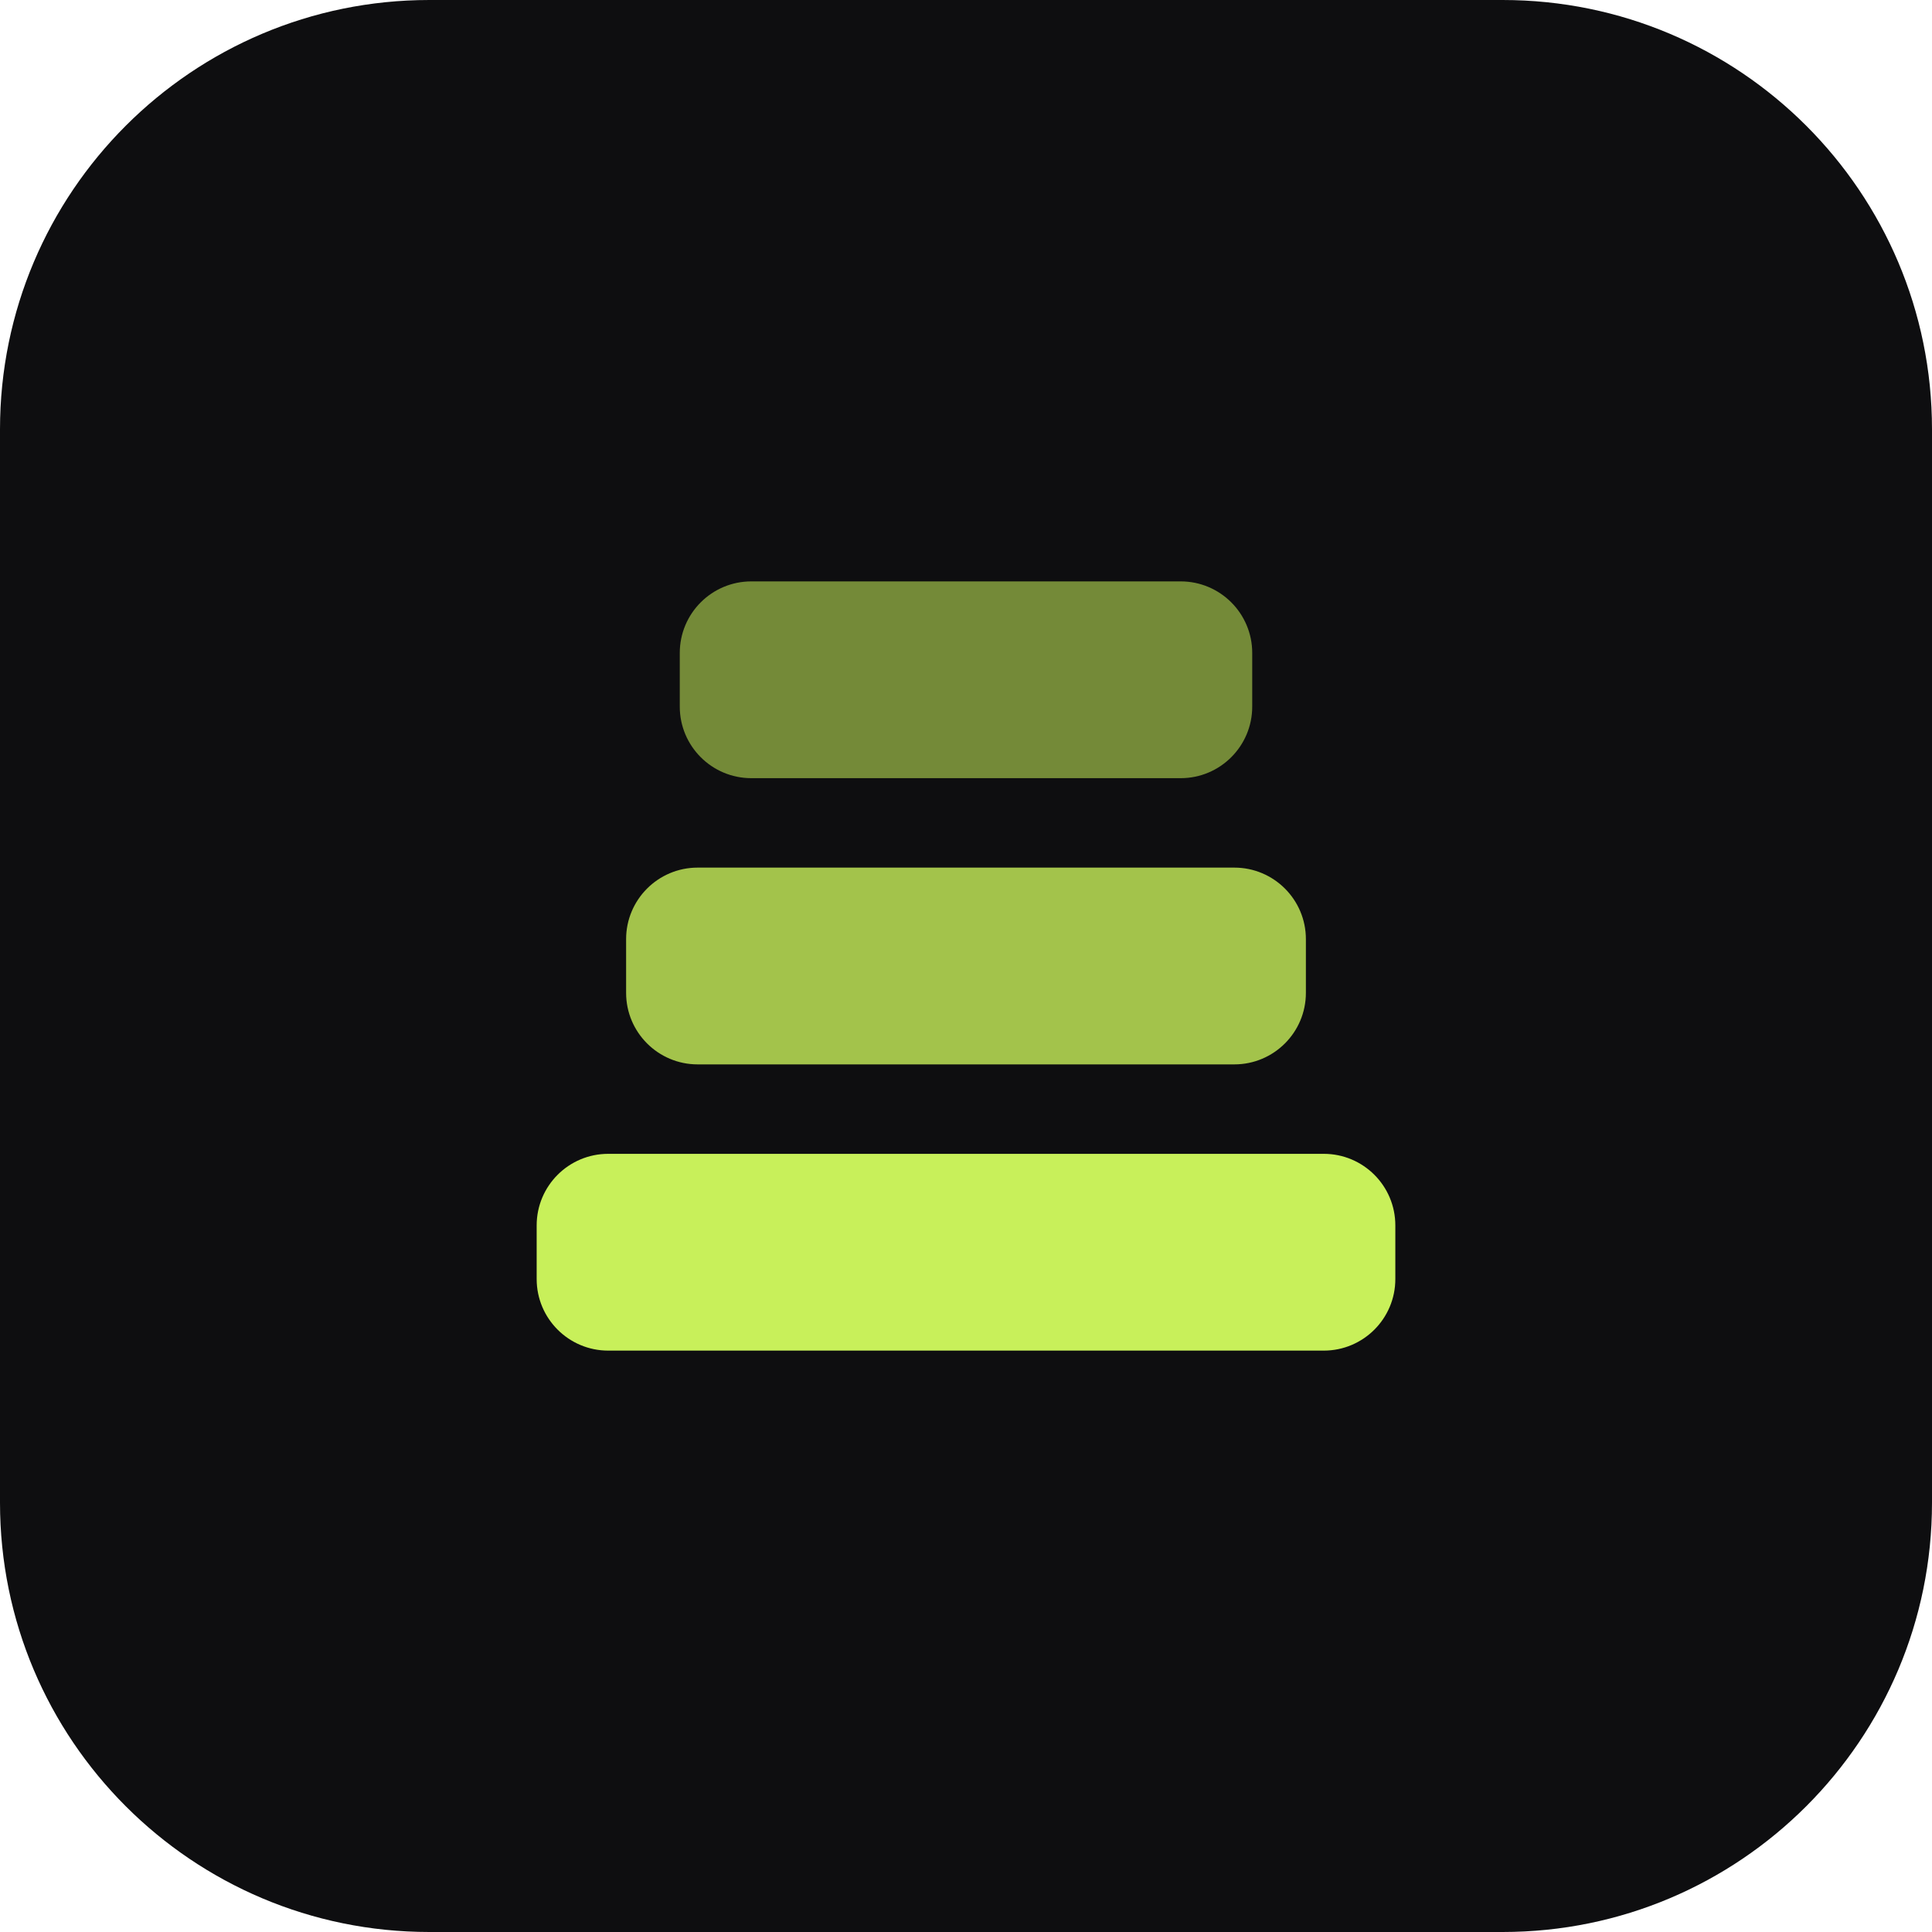
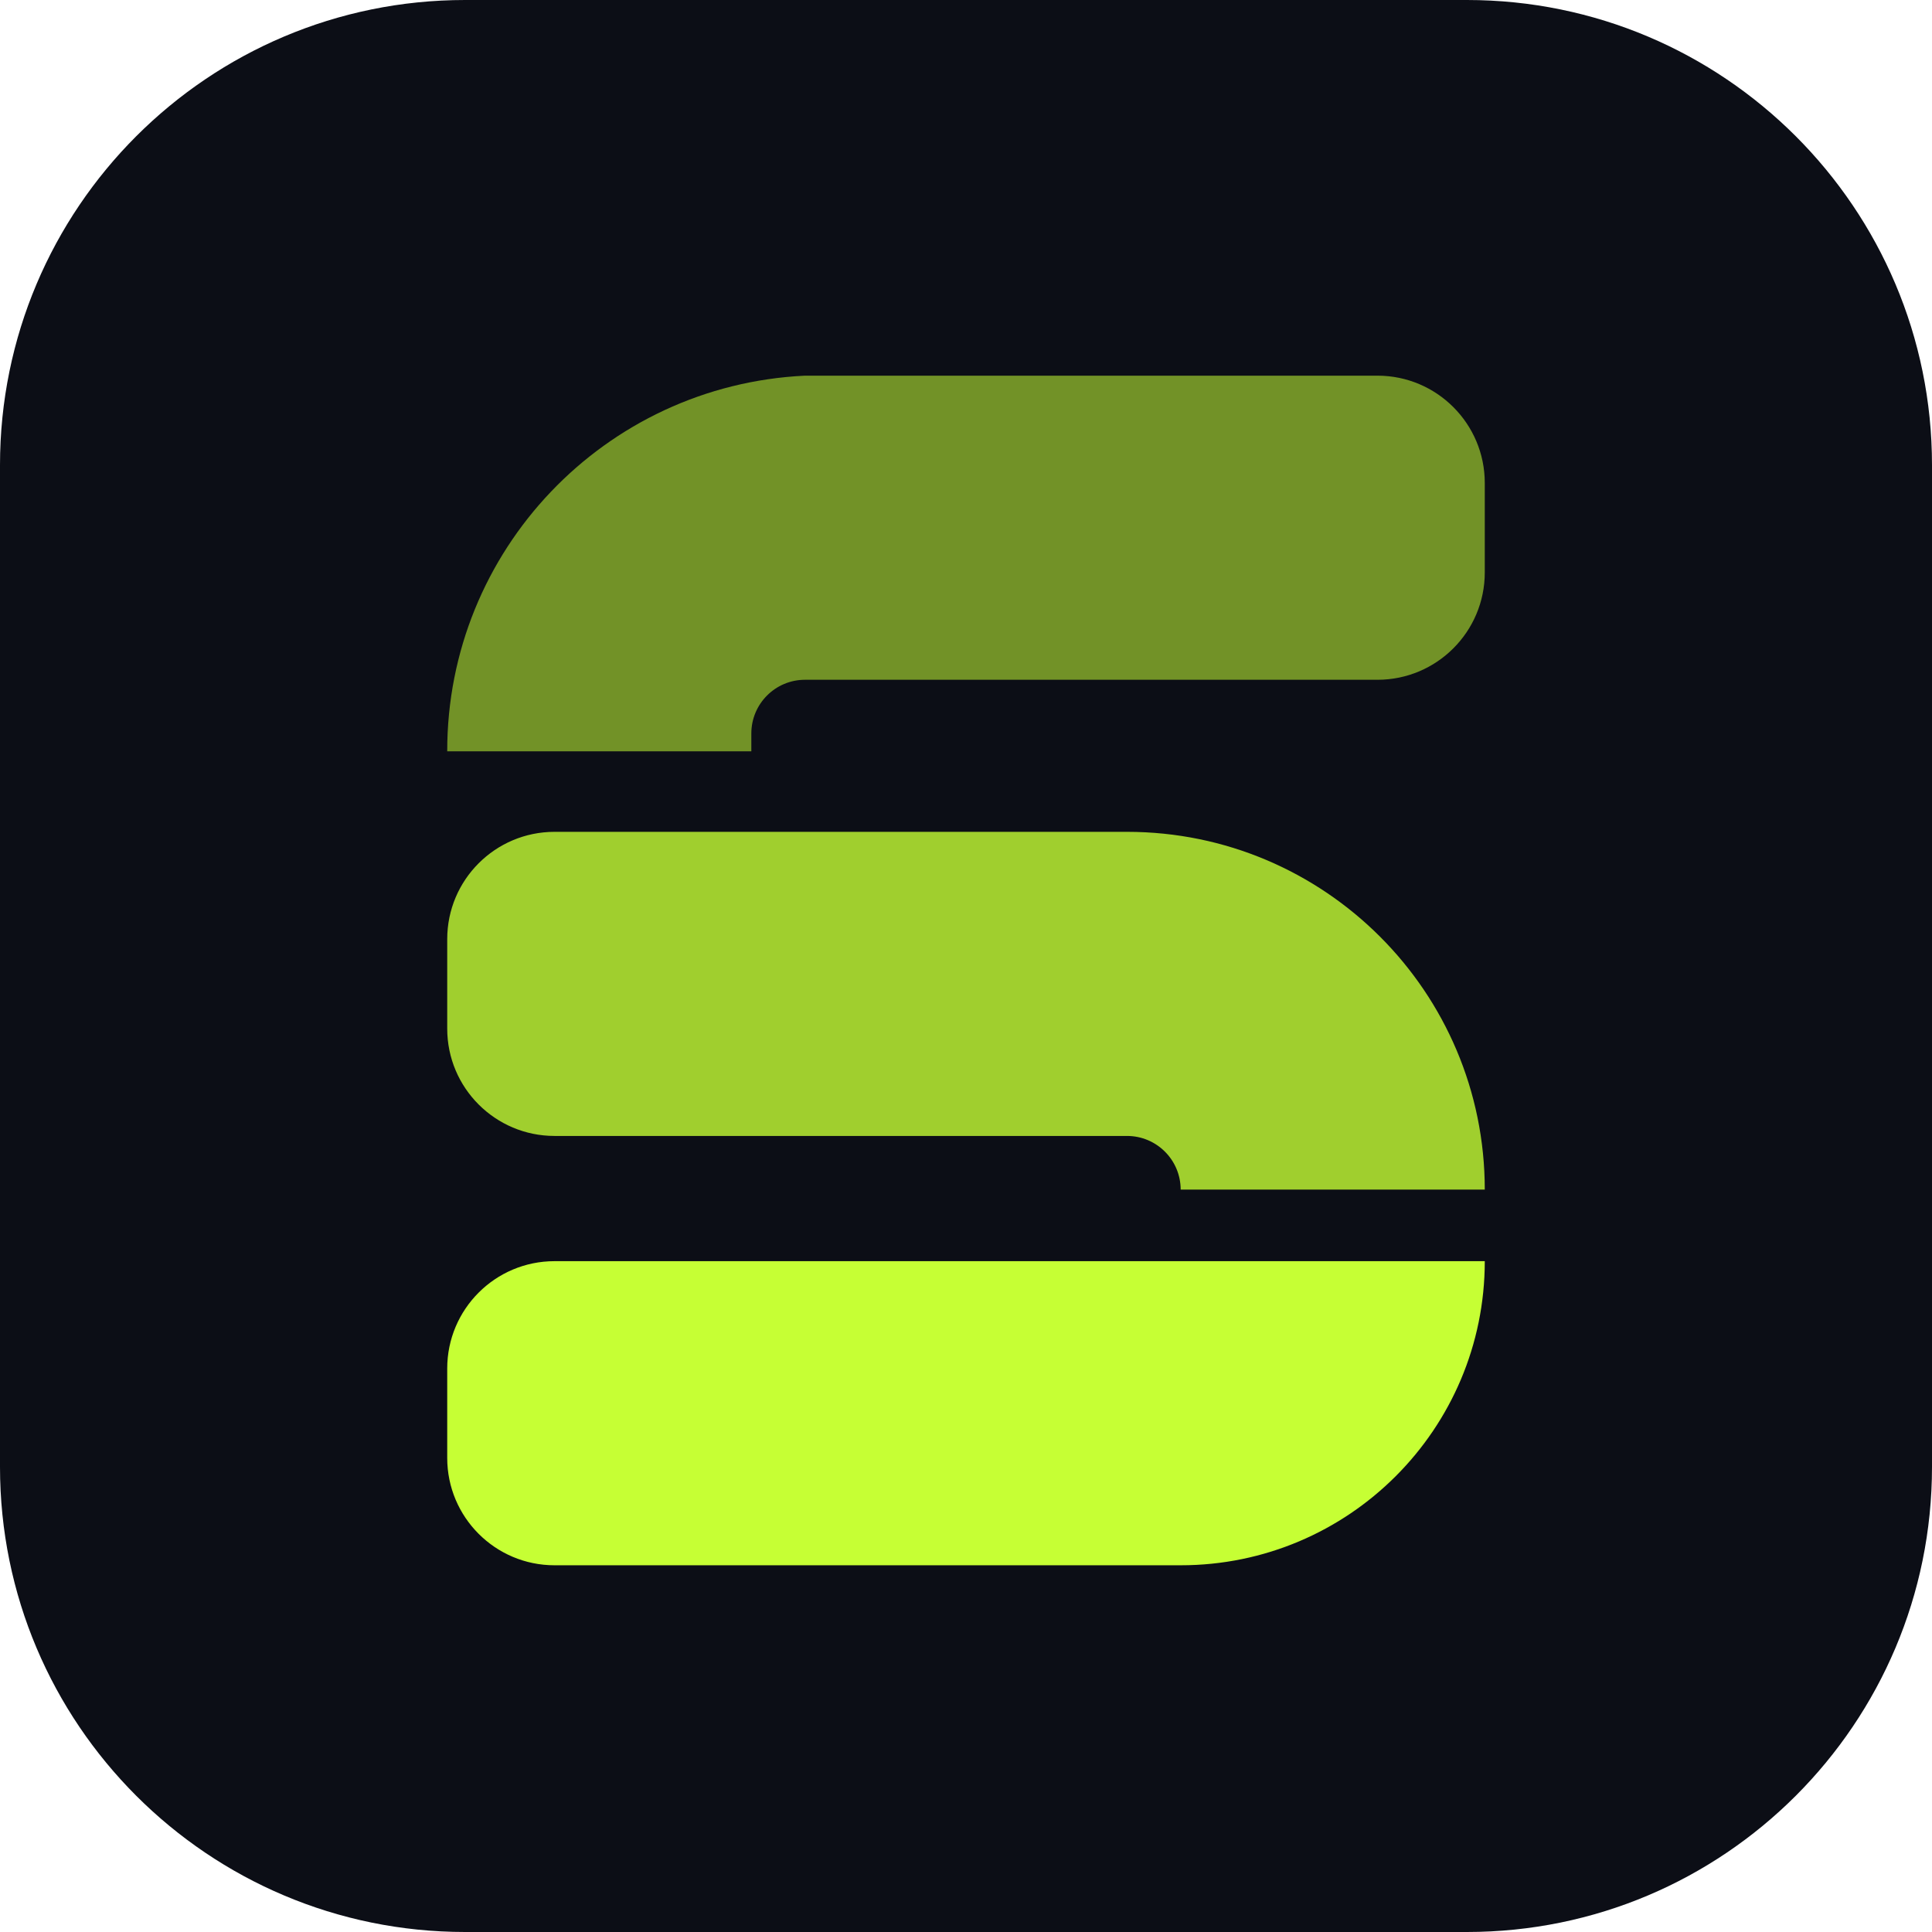
<svg xmlns="http://www.w3.org/2000/svg" viewBox="0 0 108 108">
-   <rect width="108" height="108" rx="24" fill="#0E0E10" />
-   <g fill="#C8F05A">
-     <rect x="38" y="32.5" width="32" height="11" rx="4" opacity="0.55" />
-     <rect x="35" y="48.5" width="38" height="11" rx="4" opacity="0.8" />
-     <rect x="30" y="64.5" width="48" height="11" rx="4" />
+   <rect width="108" height="108" rx="26" fill="#0c0e16" />
+   <g fill="#c6ff34">
+     <path opacity="0.55" d="M45 21H77a6 6 0 0 1 6 6v5a6 6 0 0 1-6 6H45a3 3 0 0 0-3 3V42H25A21 21 0 0 1 45 21z" />
+     <path opacity="0.8" d="M31 46.5H63A20 20 0 0 1 83 66.5H66A3 3 0 0 0 63 63.5H31a6 6 0 0 1-6-6v-5a6 6 0 0 1 6-6z" />
+     <path d="M31 70.5H83V70.5A17 17 0 0 1 66 87.5H31a6 6 0 0 1-6-6v-5a6 6 0 0 1 6-6z" />
  </g>
</svg>
